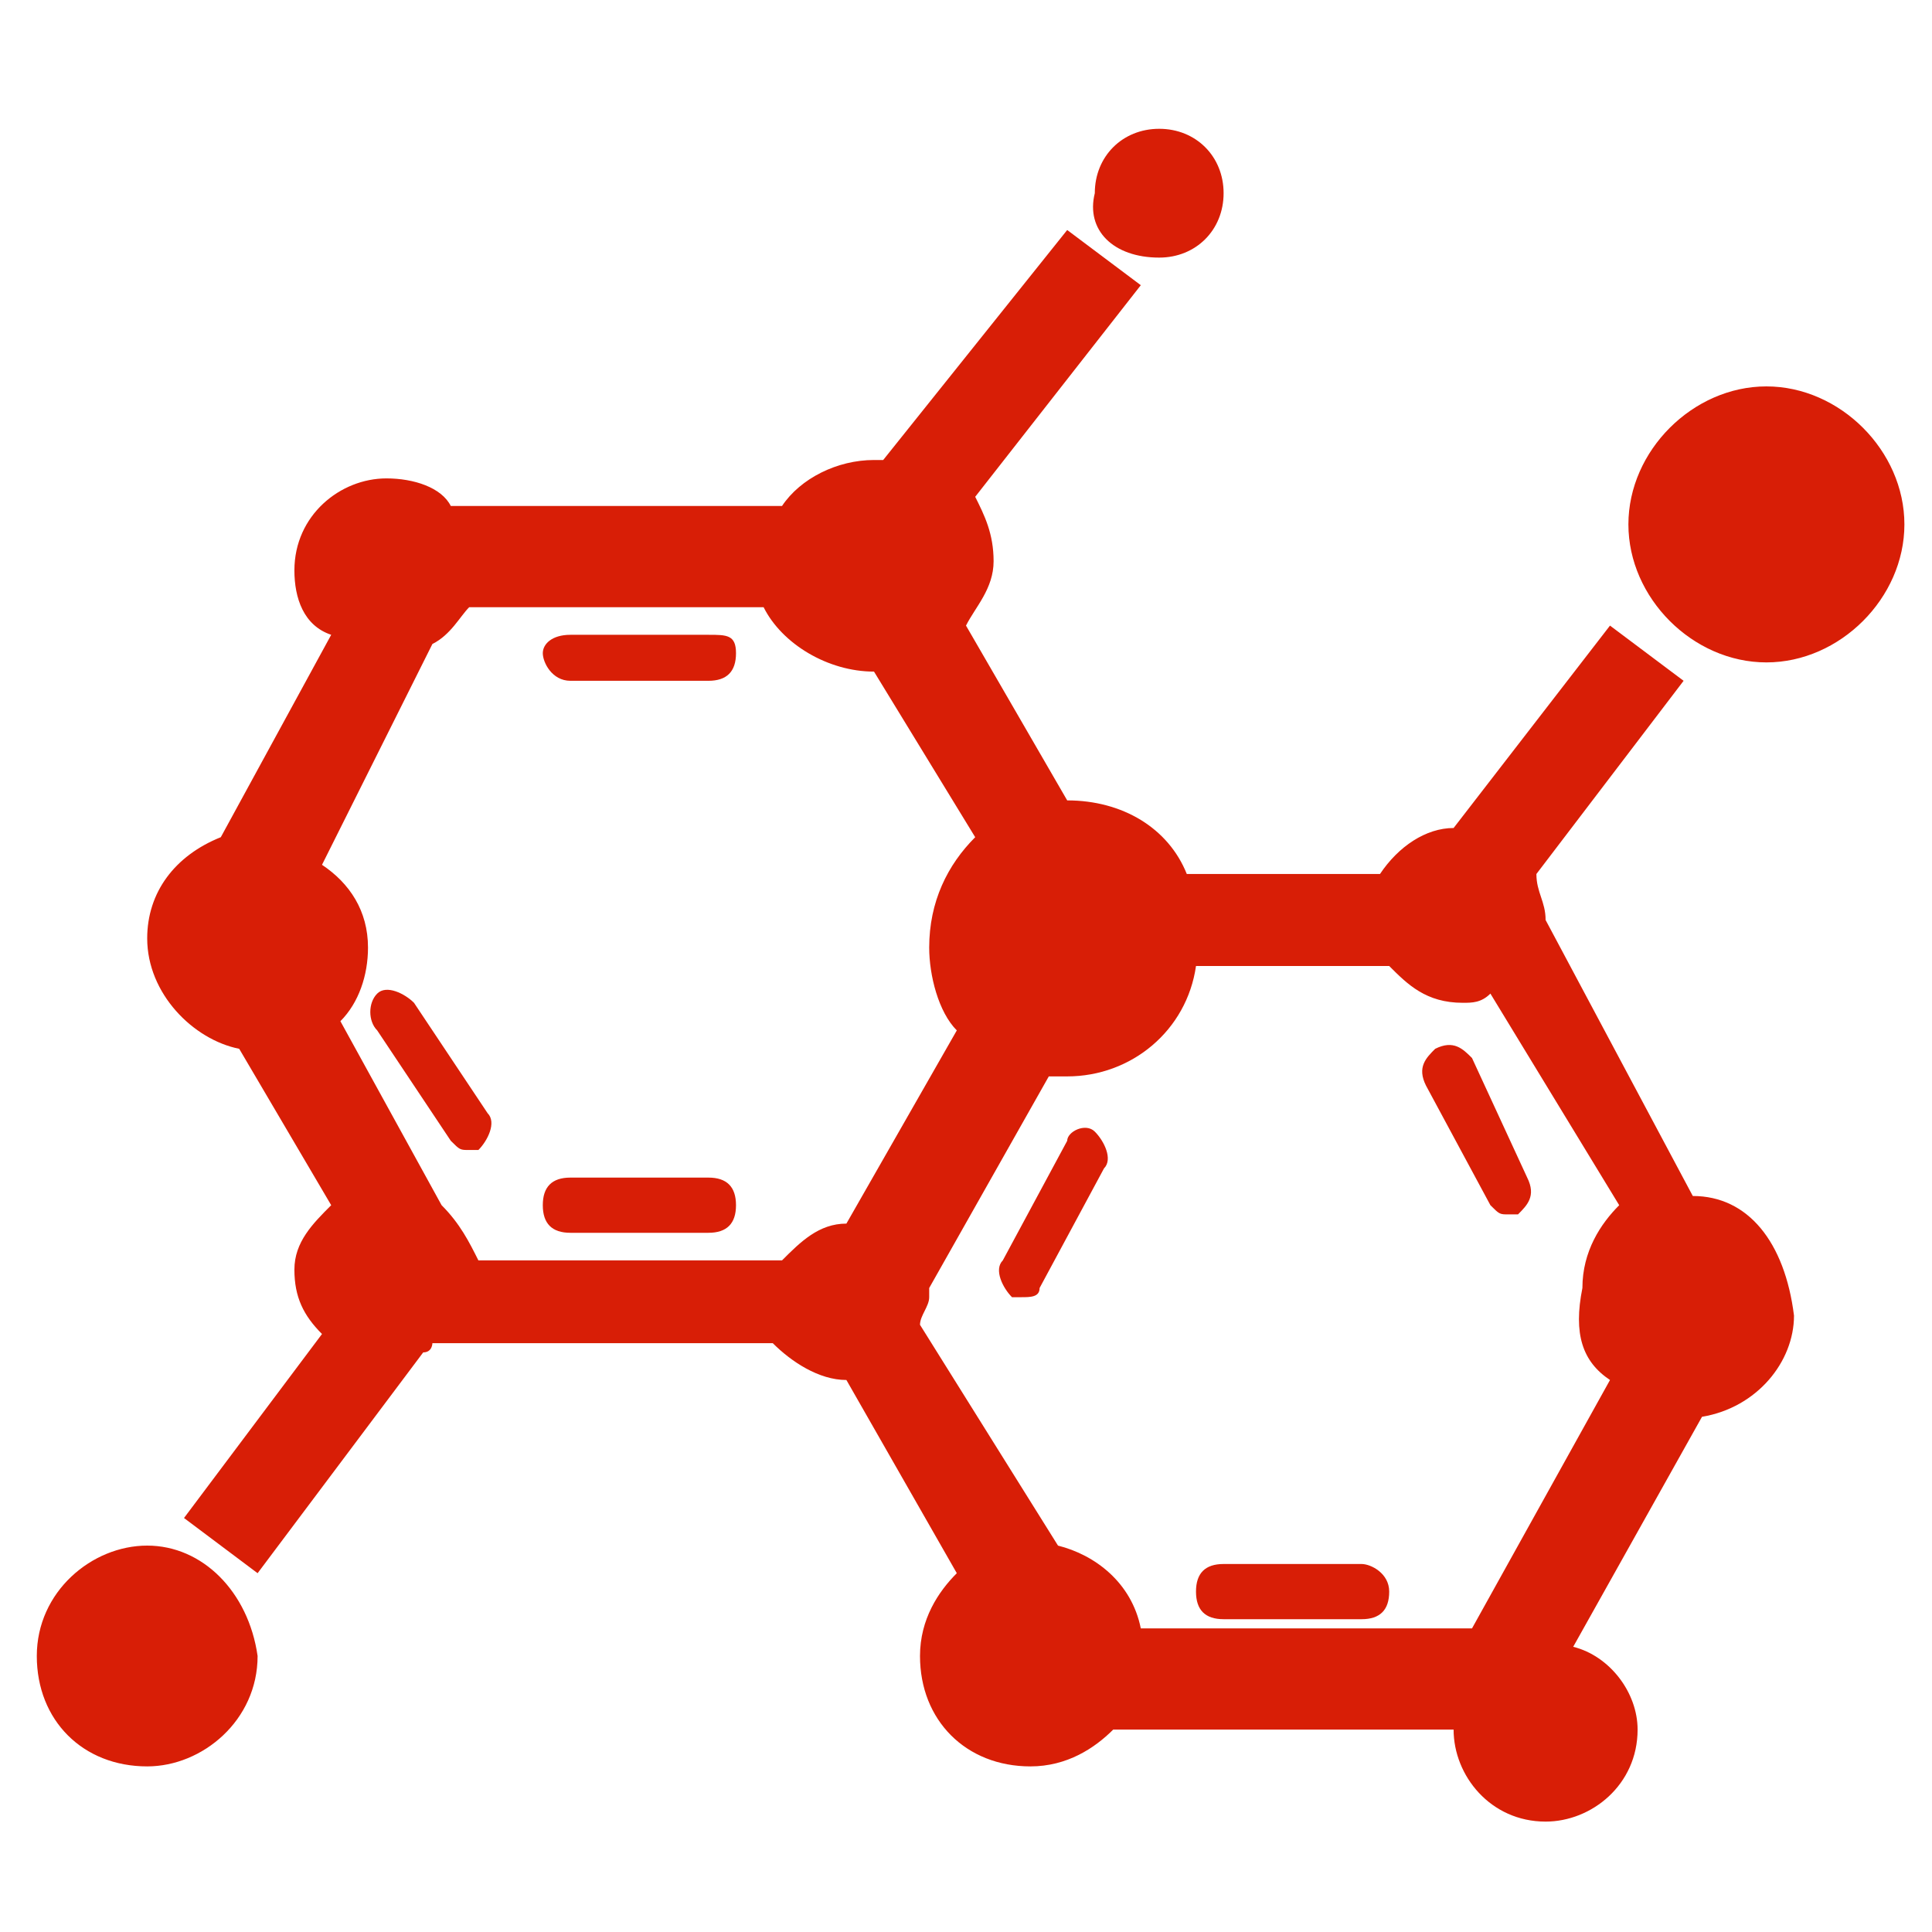
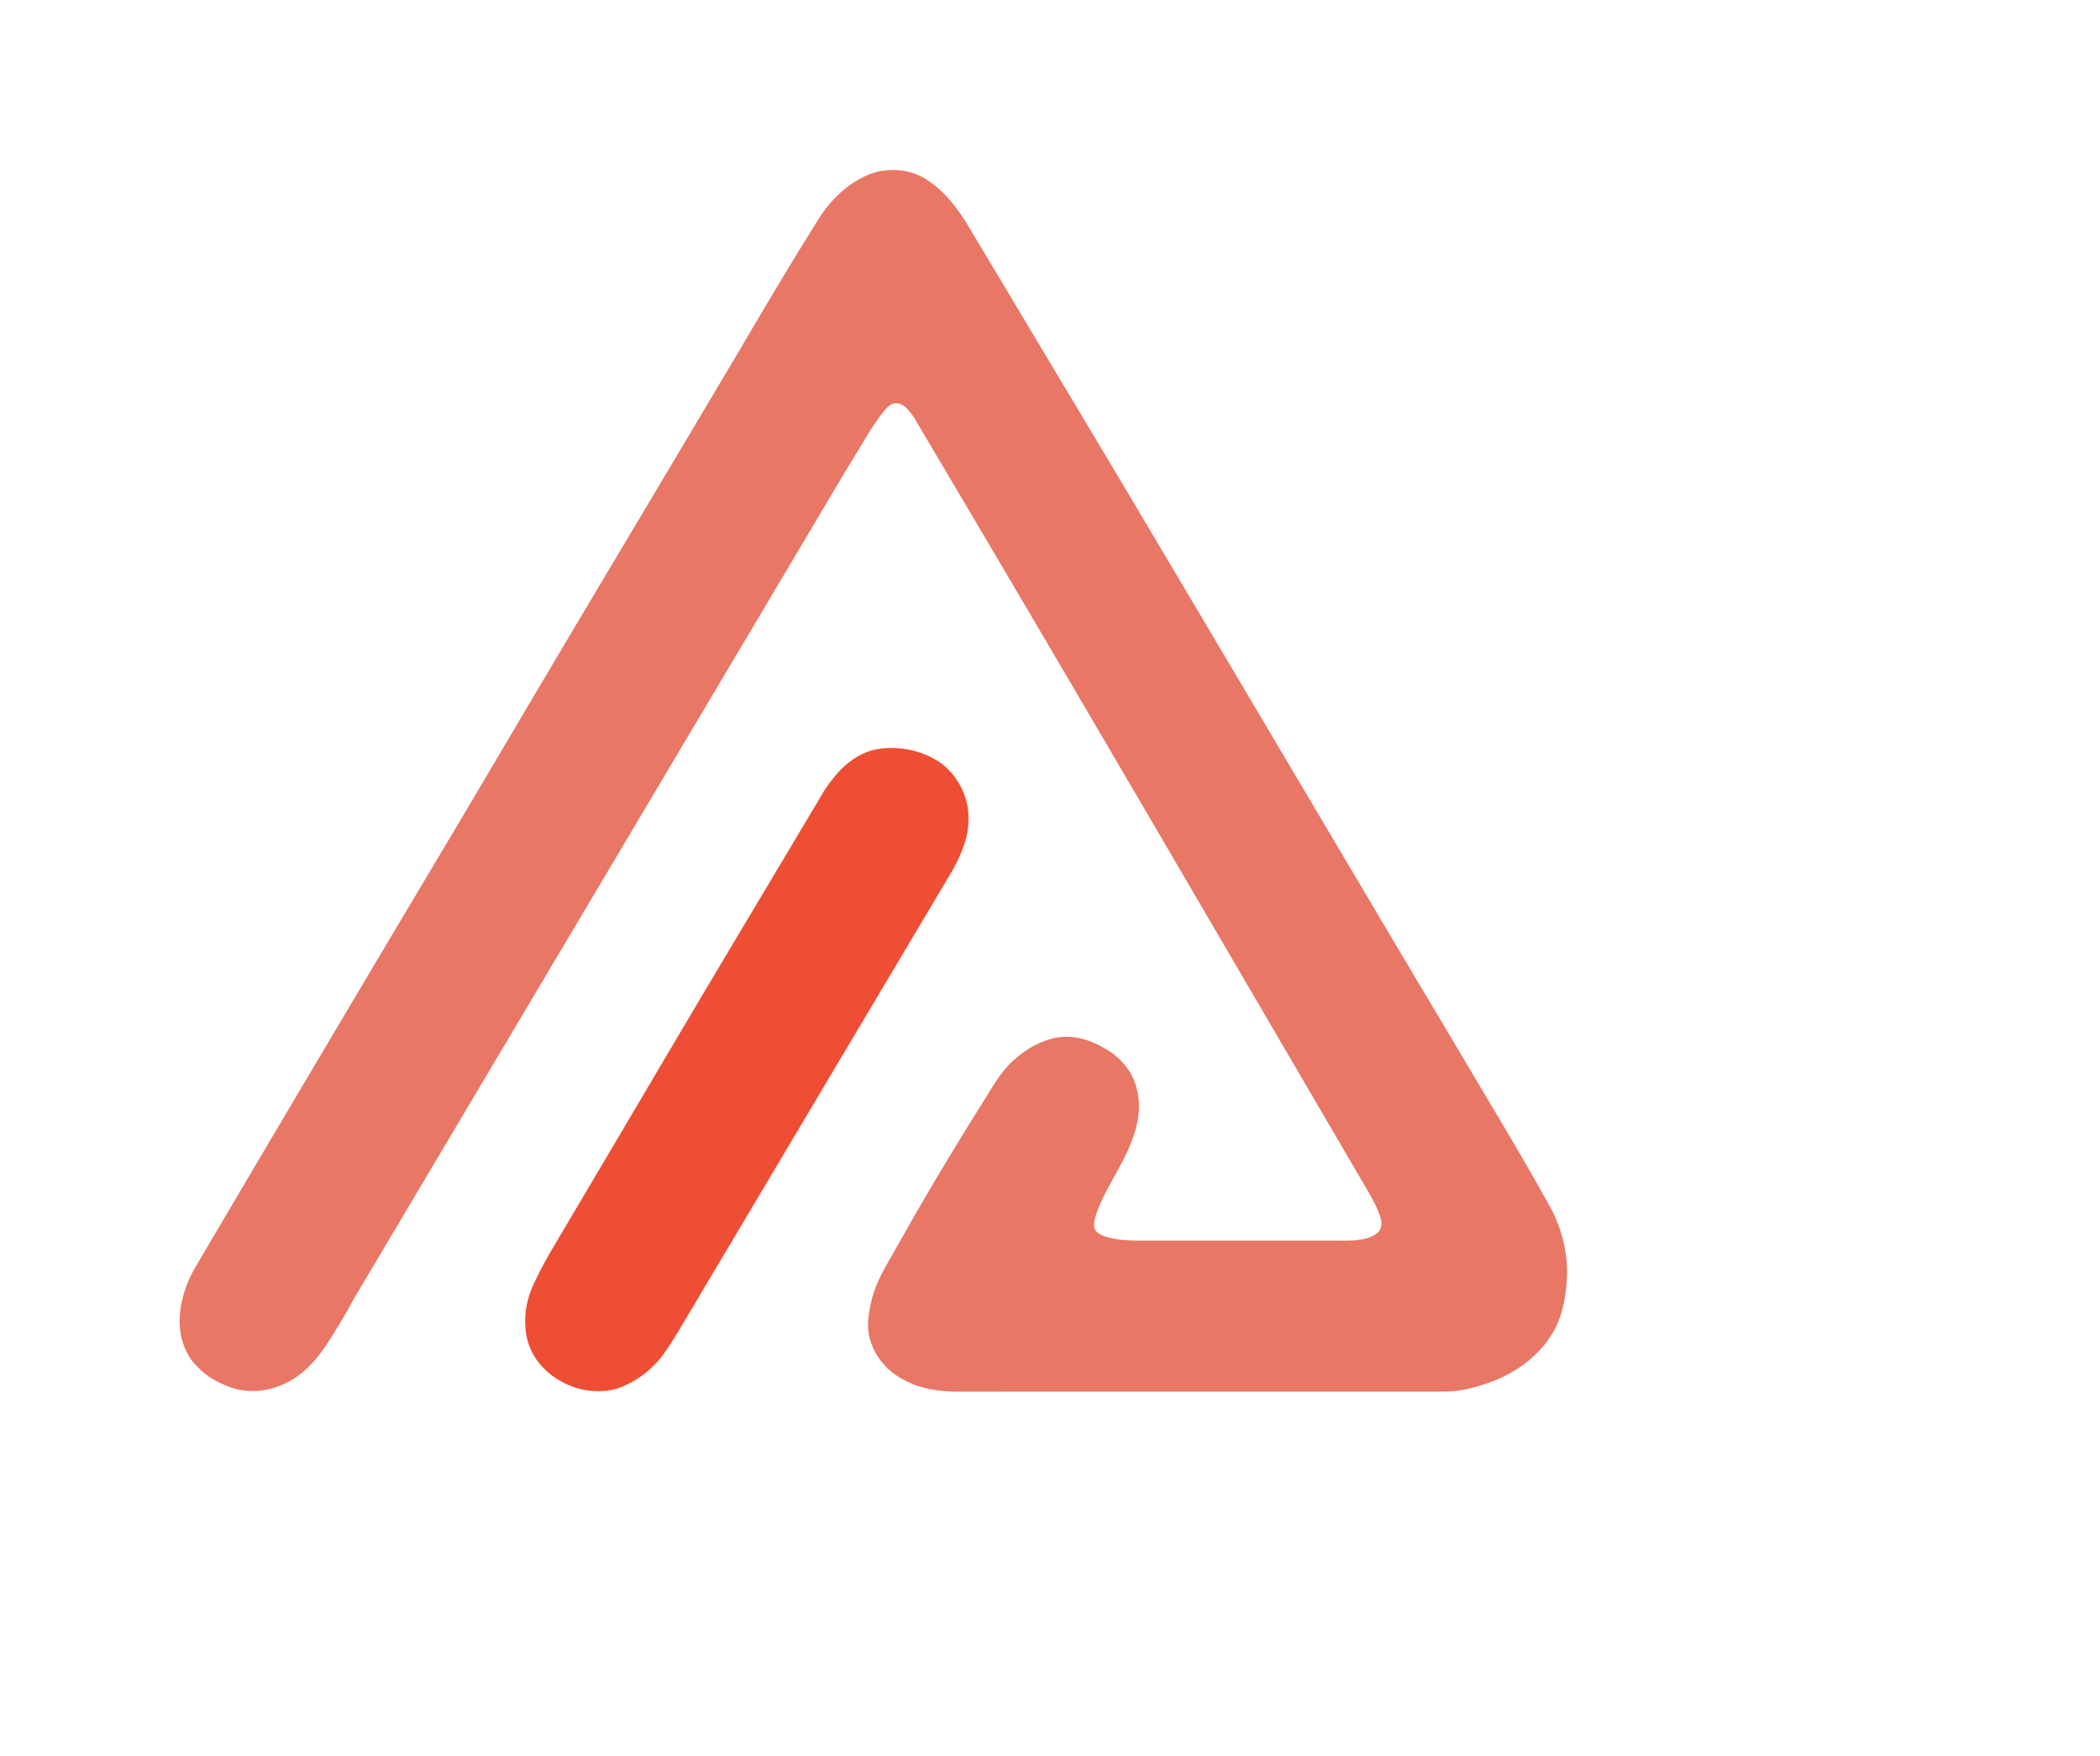
- <svg xmlns="http://www.w3.org/2000/svg" t="1716700719448" class="icon" viewBox="0 0 1024 1024" version="1.1" p-id="4823" width="200" height="200">
-   <path d="M78.019 819.2C48.762 819.2 19.505 843.581 19.505 877.714s24.381 58.514 58.514 58.514c29.257 0 58.514-24.381 58.514-58.514-4.876-34.133-29.257-58.514-58.514-58.514zM897.219 633.905l-78.019-146.286c0-9.752-4.876-14.629-4.876-24.381l78.019-102.4-39.01-29.257L770.438 438.857c-14.629 0-29.257 9.752-39.01 24.381h-102.4c-9.752-24.381-34.133-39.01-63.39-39.01l-53.638-92.648c4.876-9.752 14.629-19.505 14.629-34.133 0-14.629-4.876-24.381-9.752-34.133l87.771-112.152-39.01-29.257-97.524 121.905h-4.876c-19.505 0-39.01 9.752-48.762 24.381H238.933c-4.876-9.752-19.505-14.629-34.133-14.629-24.381 0-48.762 19.505-48.762 48.762 0 14.629 4.876 29.257 19.505 34.133L117.029 443.733c-24.381 9.752-39.01 29.257-39.01 53.638 0 29.257 24.381 53.638 48.762 58.514l48.762 82.895c-9.752 9.752-19.505 19.505-19.505 34.133 0 14.629 4.876 24.381 14.629 34.133l-73.143 97.524 39.01 29.257 87.771-117.029c4.876 0 4.876-4.876 4.876-4.876h180.419c9.752 9.752 24.381 19.505 39.01 19.505l58.514 102.4c-9.752 9.752-19.505 24.381-19.505 43.886 0 34.133 24.381 58.514 58.514 58.514 19.505 0 34.133-9.752 43.886-19.505h180.419c0 24.381 19.505 48.762 48.762 48.762 24.381 0 48.762-19.505 48.762-48.762 0-19.505-14.629-39.01-34.133-43.886l68.267-121.905c29.257-4.876 48.762-29.257 48.762-53.638-4.876-39.01-24.381-63.39-53.638-63.39z m-43.886 97.524L780.19 863.086h-175.543c-4.876-24.381-24.381-39.01-43.886-43.886L487.619 702.171c0-4.876 4.876-9.752 4.876-14.629V682.667l63.39-112.152h9.752c34.133 0 63.39-24.381 68.267-58.514h102.4c9.752 9.752 19.505 19.505 39.01 19.505 4.876 0 9.752 0 14.629-4.876l68.267 112.152c-9.752 9.752-19.505 24.381-19.505 43.886-4.876 24.381 0 39.01 14.629 48.762z m-360.838-229.181c0 14.629 4.876 34.133 14.629 43.886l-58.514 102.4c-14.629 0-24.381 9.752-34.133 19.505H253.562c-4.876-9.752-9.752-19.505-19.505-29.257l-53.638-97.524c9.752-9.752 14.629-24.381 14.629-39.01 0-19.505-9.752-34.133-24.381-43.886L229.181 341.333c9.752-4.876 14.629-14.629 19.505-19.505h156.038c9.752 19.505 34.133 34.133 58.514 34.133l53.638 87.771c-14.629 14.629-24.381 34.133-24.381 58.514zM936.229 204.8c-39.01 0-73.143 34.133-73.143 73.143s34.133 73.143 73.143 73.143 73.143-34.133 73.143-73.143-34.133-73.143-73.143-73.143zM614.4 136.533c19.505 0 34.133-14.629 34.133-34.133 0-19.505-14.629-34.133-34.133-34.133s-34.133 14.629-34.133 34.133c-4.876 19.505 9.752 34.133 34.133 34.133z" fill="#d81e06" p-id="4824" />
-   <path d="M375.467 336.457H302.324c-9.752 0-14.629 4.876-14.629 9.752s4.876 14.629 14.629 14.629h73.143c9.752 0 14.629-4.876 14.629-14.629s-4.876-9.752-14.629-9.752zM219.429 531.505c-4.876-4.876-14.629-9.752-19.505-4.876-4.876 4.876-4.876 14.629 0 19.505l39.01 58.514c4.876 4.876 4.876 4.876 9.752 4.876h4.876c4.876-4.876 9.752-14.629 4.876-19.505l-39.01-58.514zM780.19 560.762c-4.876-4.876-9.752-9.752-19.505-4.876-4.876 4.876-9.752 9.752-4.876 19.505l34.133 63.39c4.876 4.876 4.876 4.876 9.752 4.876h4.876c4.876-4.876 9.752-9.752 4.876-19.505l-29.257-63.39zM565.638 604.648l-34.133 63.39c-4.876 4.876 0 14.629 4.876 19.505h4.876c4.876 0 9.752 0 9.752-4.876l34.133-63.39c4.876-4.876 0-14.629-4.876-19.505-4.876-4.876-14.629 0-14.629 4.876zM721.676 828.952h-73.143c-9.752 0-14.629 4.876-14.629 14.629s4.876 14.629 14.629 14.629h73.143c9.752 0 14.629-4.876 14.629-14.629s-9.752-14.629-14.629-14.629zM375.467 624.152H302.324c-9.752 0-14.629 4.876-14.629 14.629s4.876 14.629 14.629 14.629h73.143c9.752 0 14.629-4.876 14.629-14.629s-4.876-14.629-14.629-14.629z" fill="#d81e06" p-id="4825" />
+ <svg xmlns="http://www.w3.org/2000/svg" t="1737983500572" class="icon" viewBox="0 0 1225 1024" version="1.1" p-id="5959" width="239.258" height="200">
+   <path d="M516.566 99.359c8.53-0.977 17.412 0.933 24.542 5.809 10.741 6.936 18.345 17.527 24.764 28.369 29.144 48.847 58.482 97.585 87.612 146.446C692.271 345.315 731.073 410.64 769.759 476.044c26.768 45.235 53.6 90.441 80.547 135.575 17.749 30.149 36.052 59.983 53.018 90.585 7.309 12.809 11.323 27.6 10.72 42.384-0.424 11.431-2.499 23.178-8.501 33.086-8.422 13.973-22.538 23.838-37.847 28.979-8.164 2.937-16.73 4.933-25.439 4.947-95.008-0.036-190.015 0.029-285.016 0.022-8.171-0.208-16.478-1.149-24.147-4.107-5.608-2.391-11.129-5.335-15.516-9.636-7.489-7.41-12.343-17.922-11.043-28.599 0.675-7.46 2.499-14.82 5.572-21.655 2.98-7.015 7.173-13.405 10.813-20.083 15.89-28.34 32.533-56.256 49.845-83.756 5.543-8.652 10.368-18.001 18.037-25.037 8.149-7.46 18.381-13.312 29.589-14.073 9.011-0.373 17.871 2.743 25.382 7.575 8.473 4.969 15.143 13.24 17.376 22.89 3.224 12.213-0.244 25.044-5.421 36.202-5.809 12.673-14.087 24.176-18.532 37.466-0.811 3.023-1.91 6.835 0.345 9.499 2.29 2.154 5.471 3.001 8.451 3.748 8.616 1.917 17.505 1.422 26.272 1.479 32.311-0.007 64.621 0 96.932 0 6.398-0.108 12.802 0.215 19.2-0.158 4.617-0.531 9.65-1.285 13.24-4.509 2.369-2.097 2.664-5.636 1.766-8.508-1.967-6.362-5.356-12.156-8.702-17.871-86.155-147.128-171.828-294.544-258.887-441.148-2.843-4.71-5.285-9.822-9.356-13.628-2.01-1.931-4.99-3.03-7.733-2.233-2.334 0.84-3.913 2.894-5.464 4.717-3.834 4.89-7.266 10.095-10.418 15.452-14.999 24.377-29.352 49.141-44.05 73.697-84.654 142.476-169.322 284.944-253.969 427.427-5.249 9.664-10.835 19.149-16.924 28.311-5.349 7.869-11.84 15.243-20.205 19.982-9.858 5.701-22.036 7.963-33.086 4.696-8.063-2.492-15.861-6.548-21.634-12.809-7.309-7.238-10.548-17.828-10.174-27.959 0.373-10.67 3.942-21.067 9.32-30.228 51.395-87.303 103.121-174.42 155.041-261.422 26.71-45.091 53.298-90.247 80.159-135.245 27.17-45.594 54.404-91.145 81.452-136.81 15.093-25.719 30.293-51.381 46.154-76.641 4.875-8.006 11.187-15.186 18.783-20.715 6.232-4.251 13.226-7.898 20.858-8.573z" fill="#E87766" p-id="5960" />
+   <path d="M512.243 436.826c12.802-2.061 26.365 0.998 36.978 8.458 8.056 6.218 13.649 15.538 15.265 25.597 1.099 7.668 0.352 15.617-2.47 22.862-2.168 6.268-5.277 12.163-8.738 17.814-49.371 82.988-98.727 165.983-148.105 248.971-6.319 10.39-12.077 21.16-19.358 30.925-5.292 6.541-11.905 12.099-19.537 15.717-16.134 8.595-37.186 3.353-49.457-9.571-6.218-6.24-9.866-14.813-10.339-23.58-0.704-9.076 1.3-18.252 5.407-26.344 3.612-7.869 7.884-15.401 12.343-22.811 21.698-36.504 43.203-73.123 64.837-109.662 29.611-50.247 59.71-100.199 89.508-150.331 3.166-5.701 7.116-10.957 11.553-15.725 5.981-6.074 13.57-10.986 22.115-12.321z" fill="#EE4E34" p-id="5961" />
</svg>
